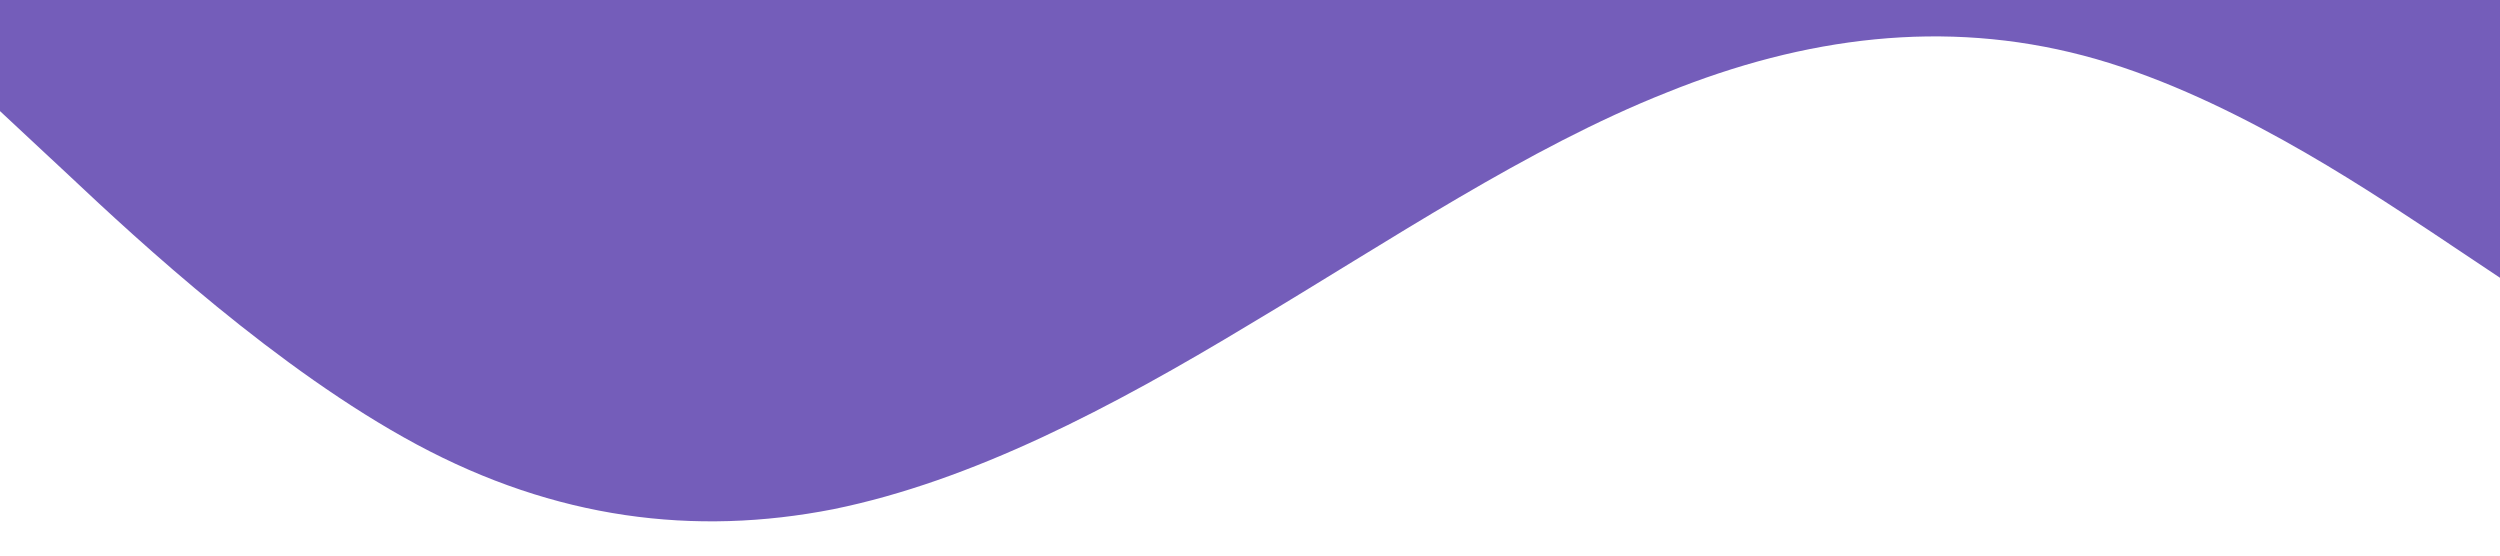
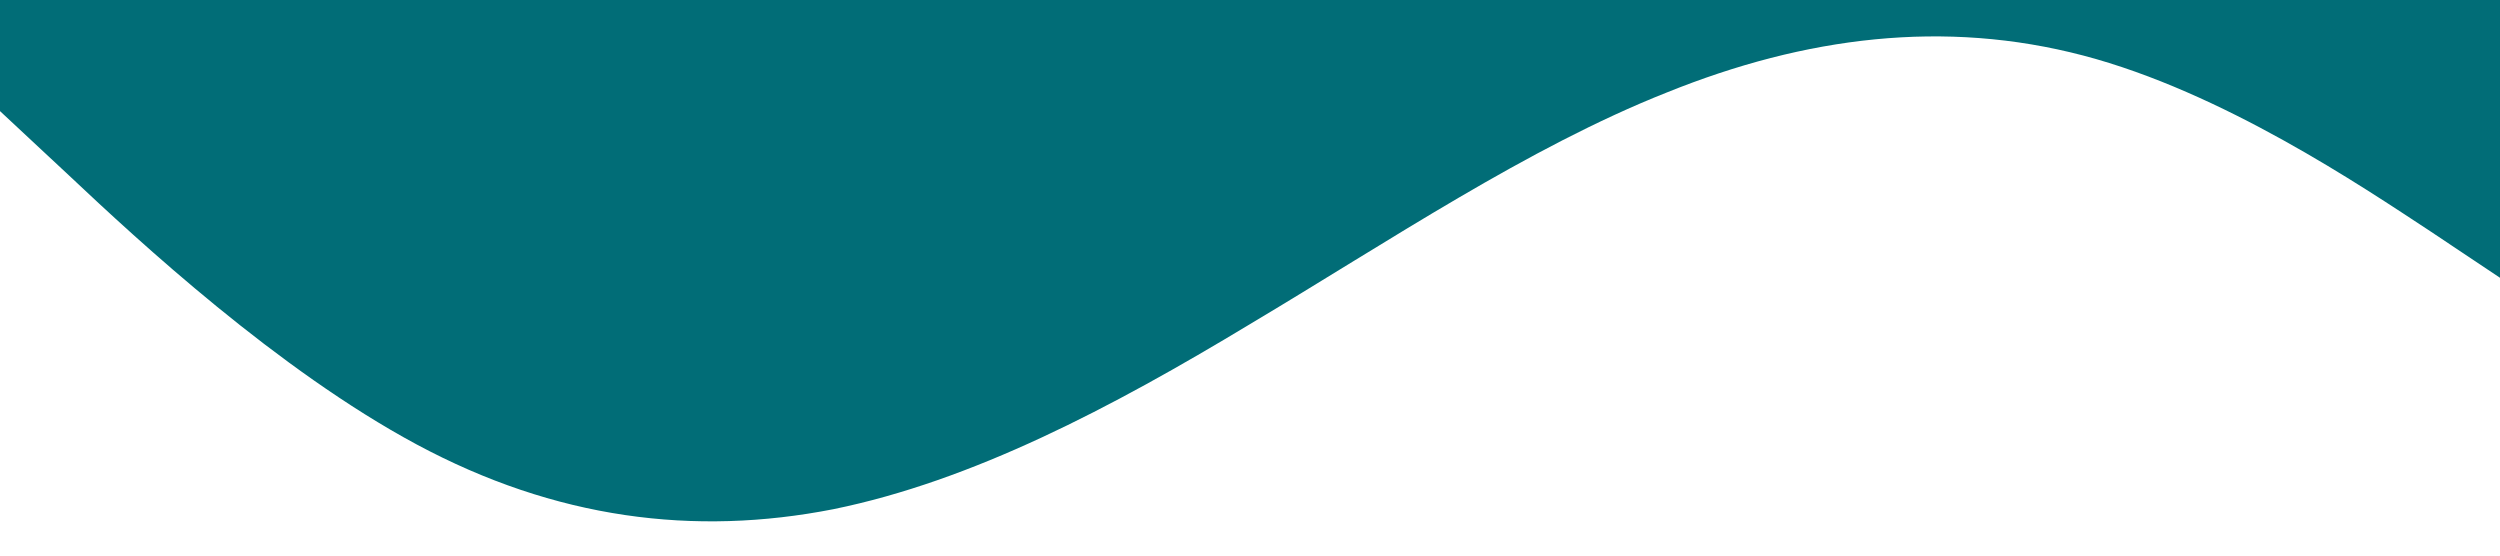
<svg xmlns="http://www.w3.org/2000/svg" viewBox="0 0 1440 320">
-   <path fill="#745DBA" fill-opacity="1" d="M0,64L40,101.3C80,139,160,213,240,256C320,299,400,309,480,293.3C560,277,640,235,720,186.7C800,139,880,85,960,53.3C1040,21,1120,11,1200,32C1280,53,1360,107,1400,133.3L1440,160L1440,0L1400,0C1360,0,1280,0,1200,0C1120,0,1040,0,960,0C880,0,800,0,720,0C640,0,560,0,480,0C400,0,320,0,240,0C160,0,80,0,40,0L0,0Z" />
+   <path fill="#016d77" fill-opacity="1" d="M0,64L40,101.3C80,139,160,213,240,256C320,299,400,309,480,293.3C560,277,640,235,720,186.7C800,139,880,85,960,53.3C1040,21,1120,11,1200,32C1280,53,1360,107,1400,133.3L1440,160L1440,0L1400,0C1360,0,1280,0,1200,0C1120,0,1040,0,960,0C880,0,800,0,720,0C640,0,560,0,480,0C400,0,320,0,240,0C160,0,80,0,40,0L0,0Z" />
</svg>
